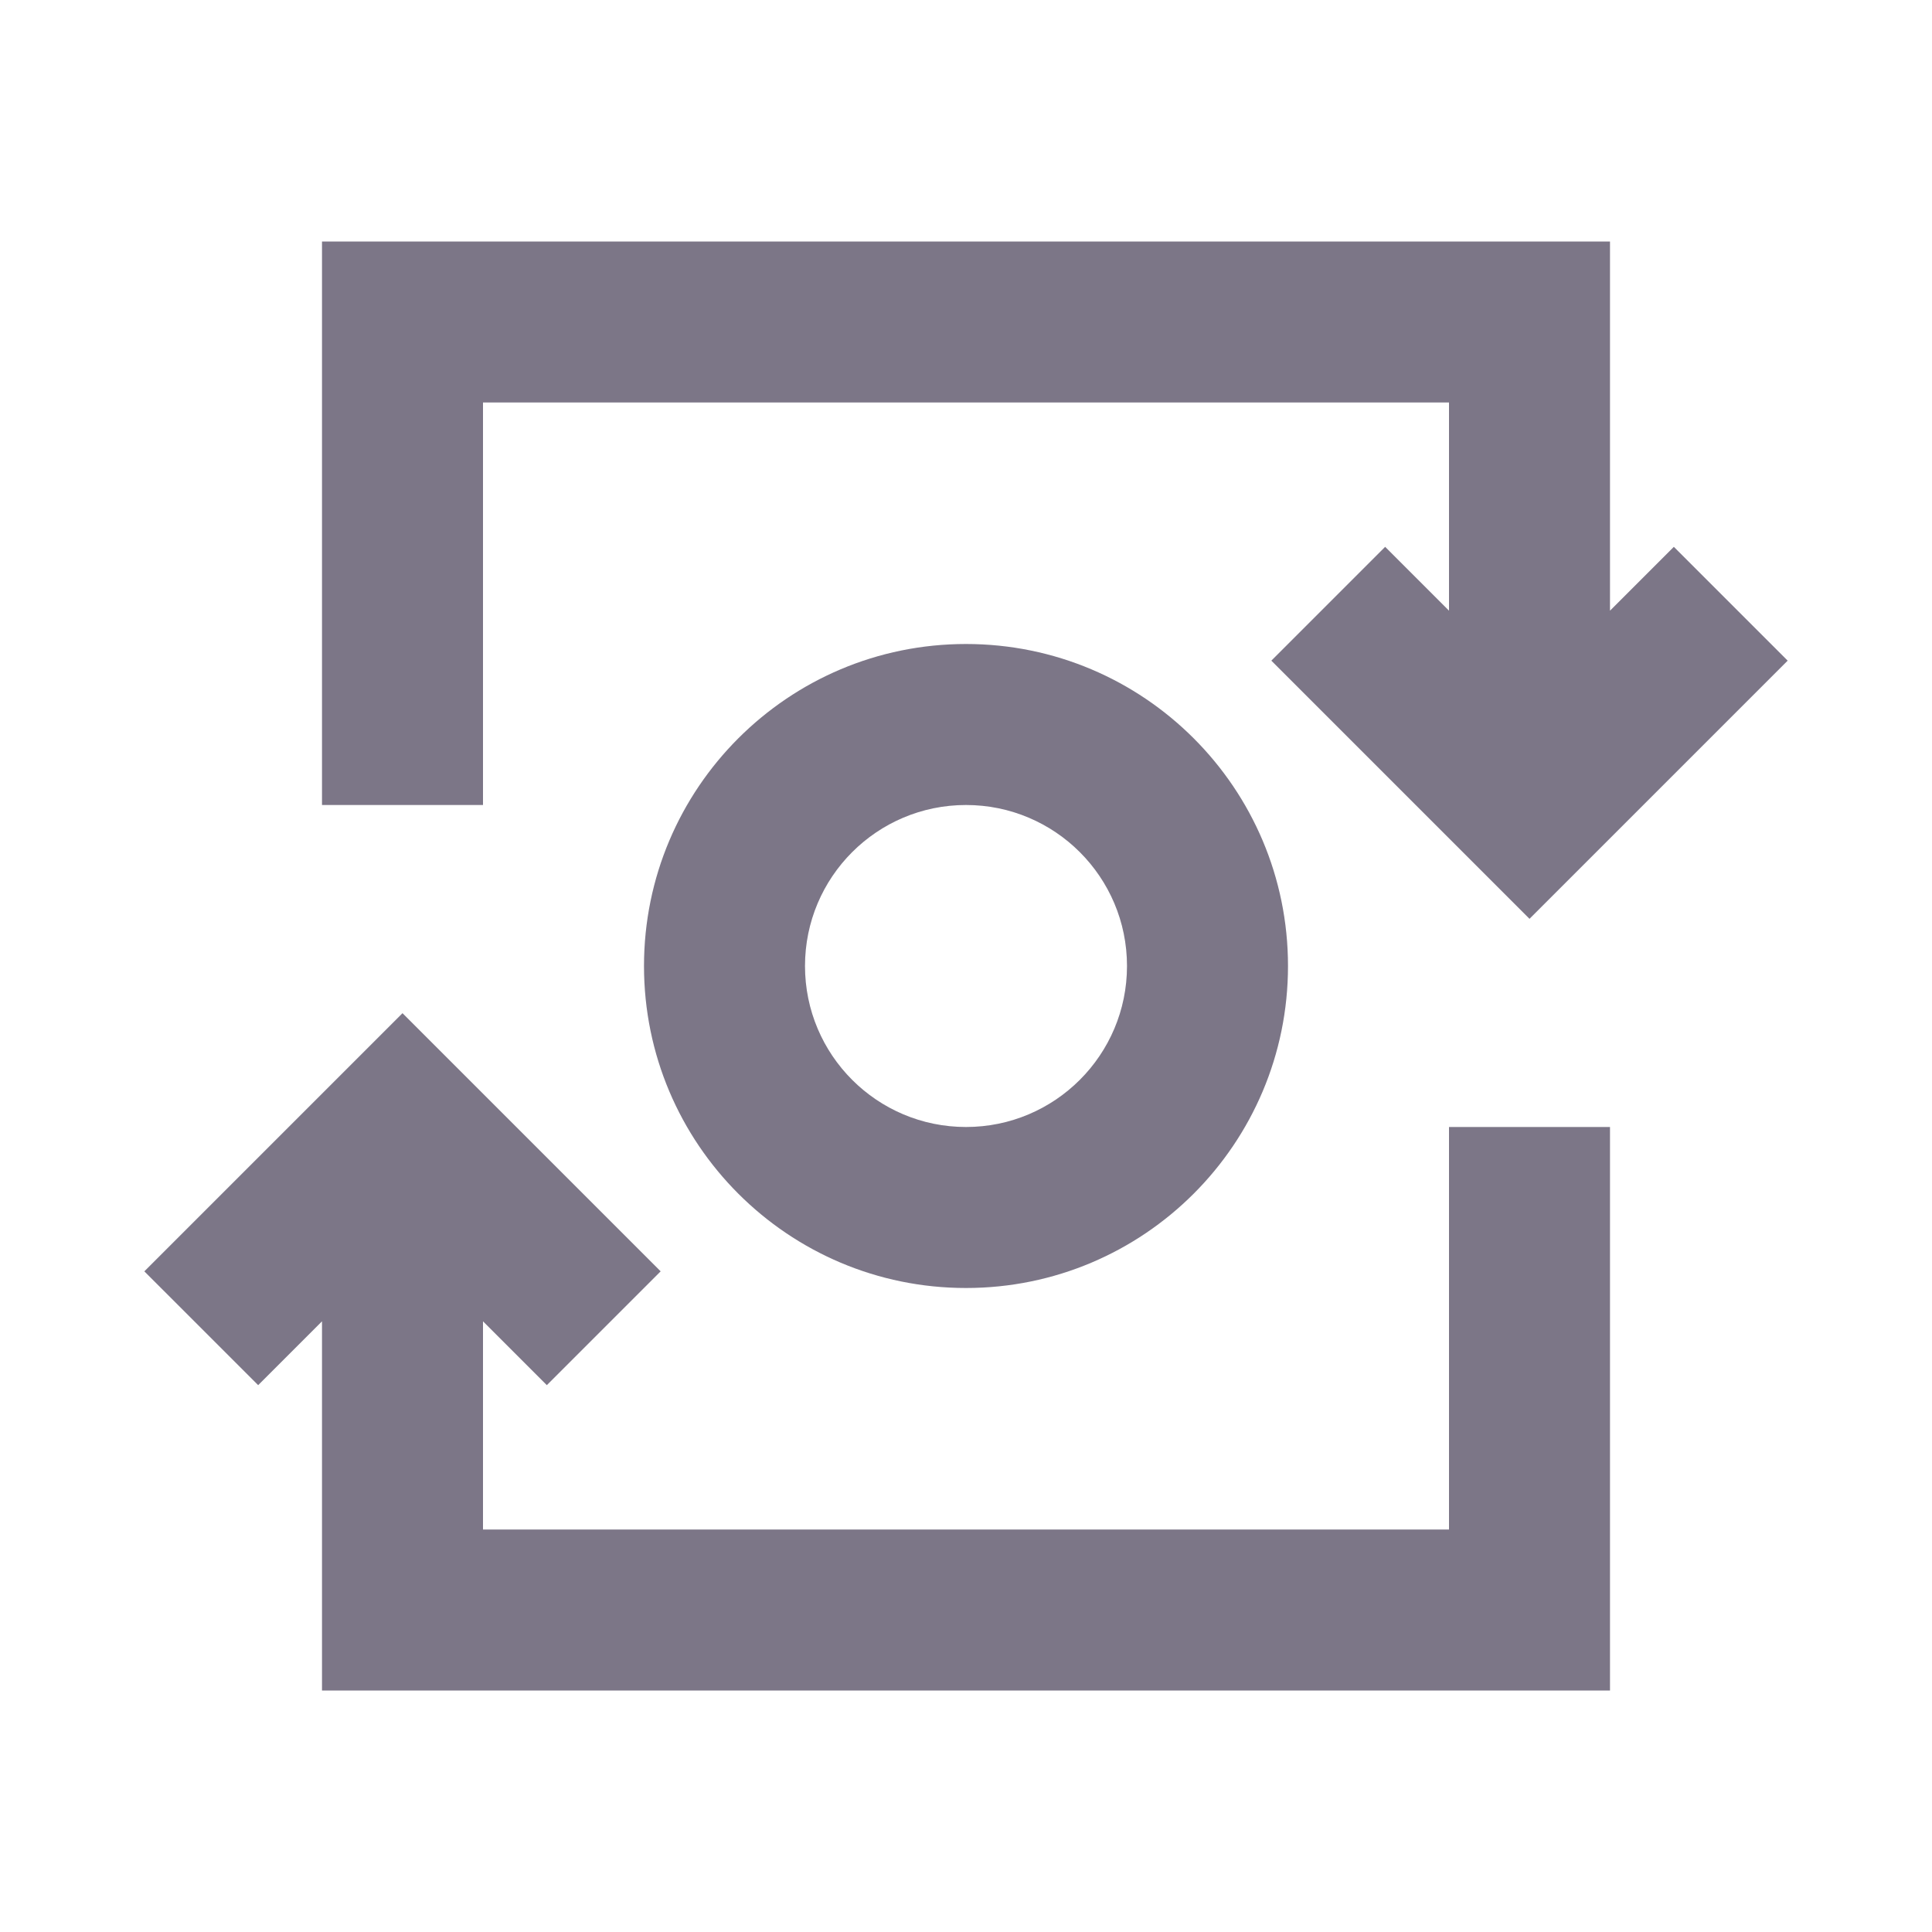
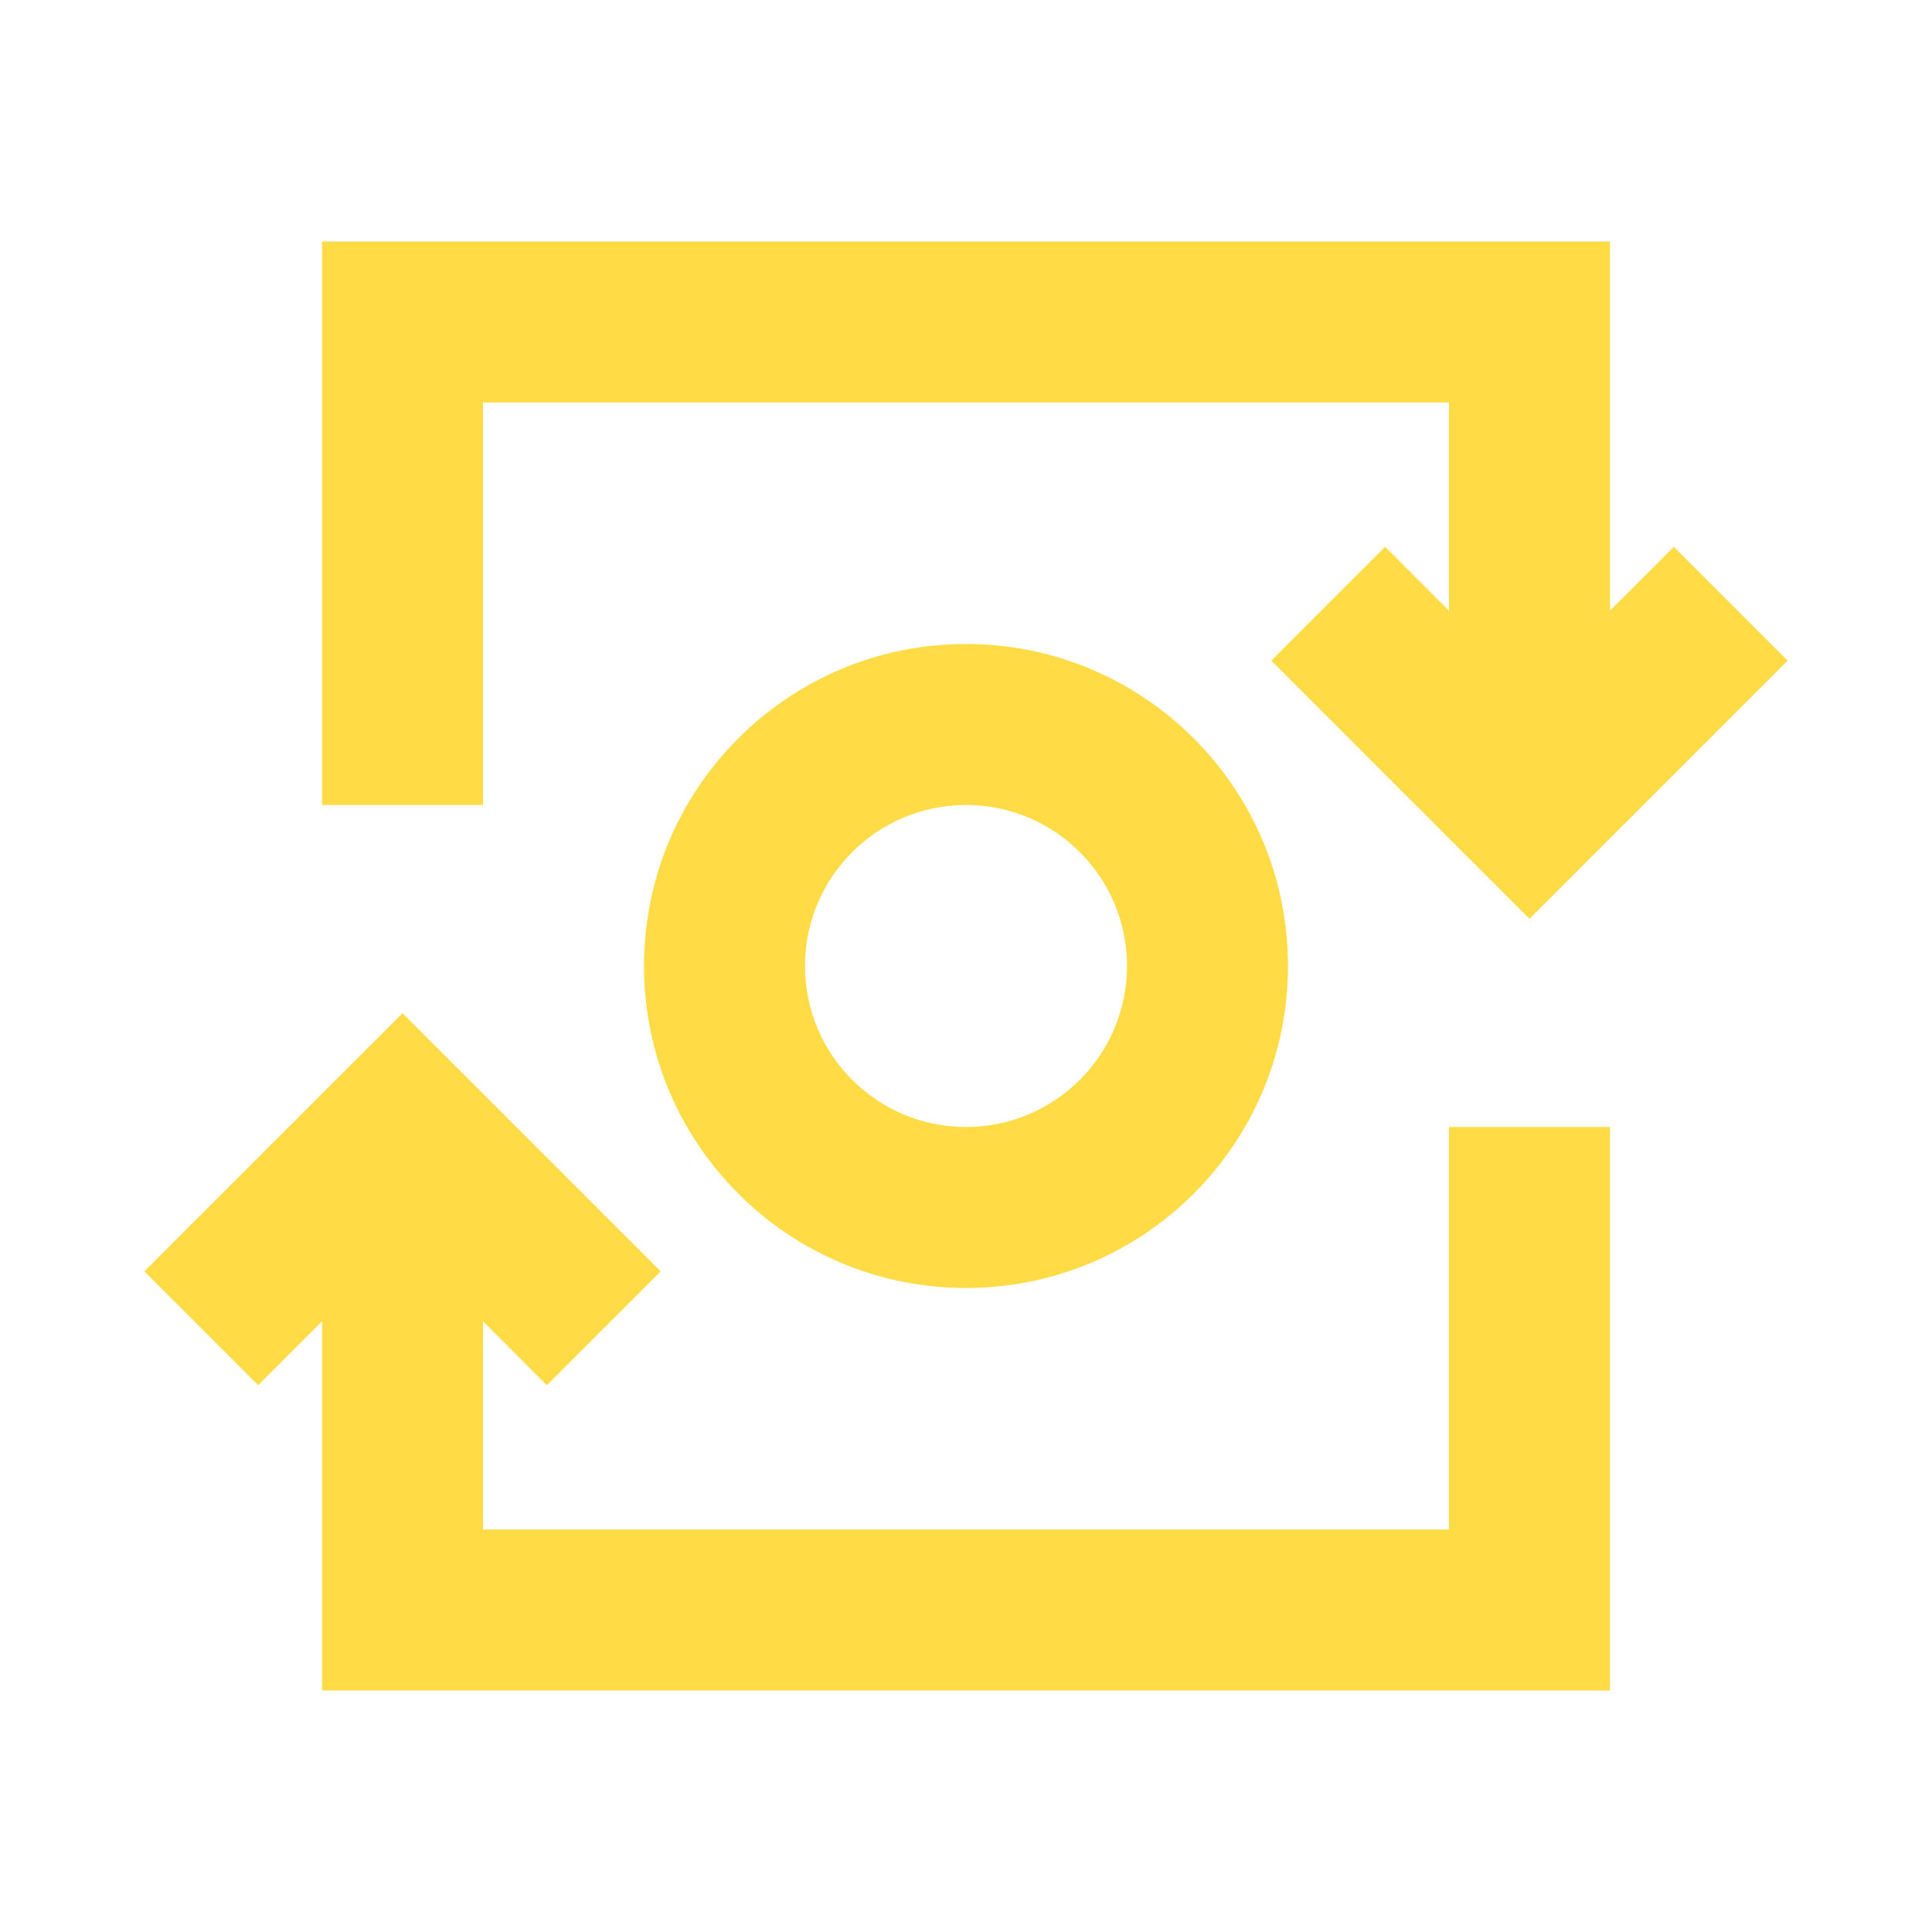
<svg xmlns="http://www.w3.org/2000/svg" id="ic_mint" width="24" height="24" viewBox="0 0 24 24">
  <defs>
    <style>
-             .cls-1{fill:#7c7687}.cls-2{fill:none}
+             .cls-1{fill:#ffdb45}.cls-2{fill:none}
        </style>
  </defs>
  <g id="Group_9004" data-name="Group 9004">
    <path id="Path_18964" d="M6 5h12v2.586l-.793-.793-1.414 1.414L19 11.414l3.207-3.207-1.414-1.414-.793.793V3H4v7h2z" class="cls-1" data-name="Path 18964" />
    <path id="Path_18965" d="M12 8a4 4 0 1 0 4 4 4 4 0 0 0-4-4zm0 6a2 2 0 1 1 2-2 2 2 0 0 1-2 2z" class="cls-1" data-name="Path 18965" />
    <path id="Path_18966" d="M18 19H6v-2.586l.793.793 1.414-1.414L5 12.586l-3.207 3.207 1.414 1.414.793-.793V21h16v-7h-2z" class="cls-1" data-name="Path 18966" />
  </g>
  <path id="Rectangle_4647" d="M0 0h24v24H0z" class="cls-2" data-name="Rectangle 4647" />
</svg>
